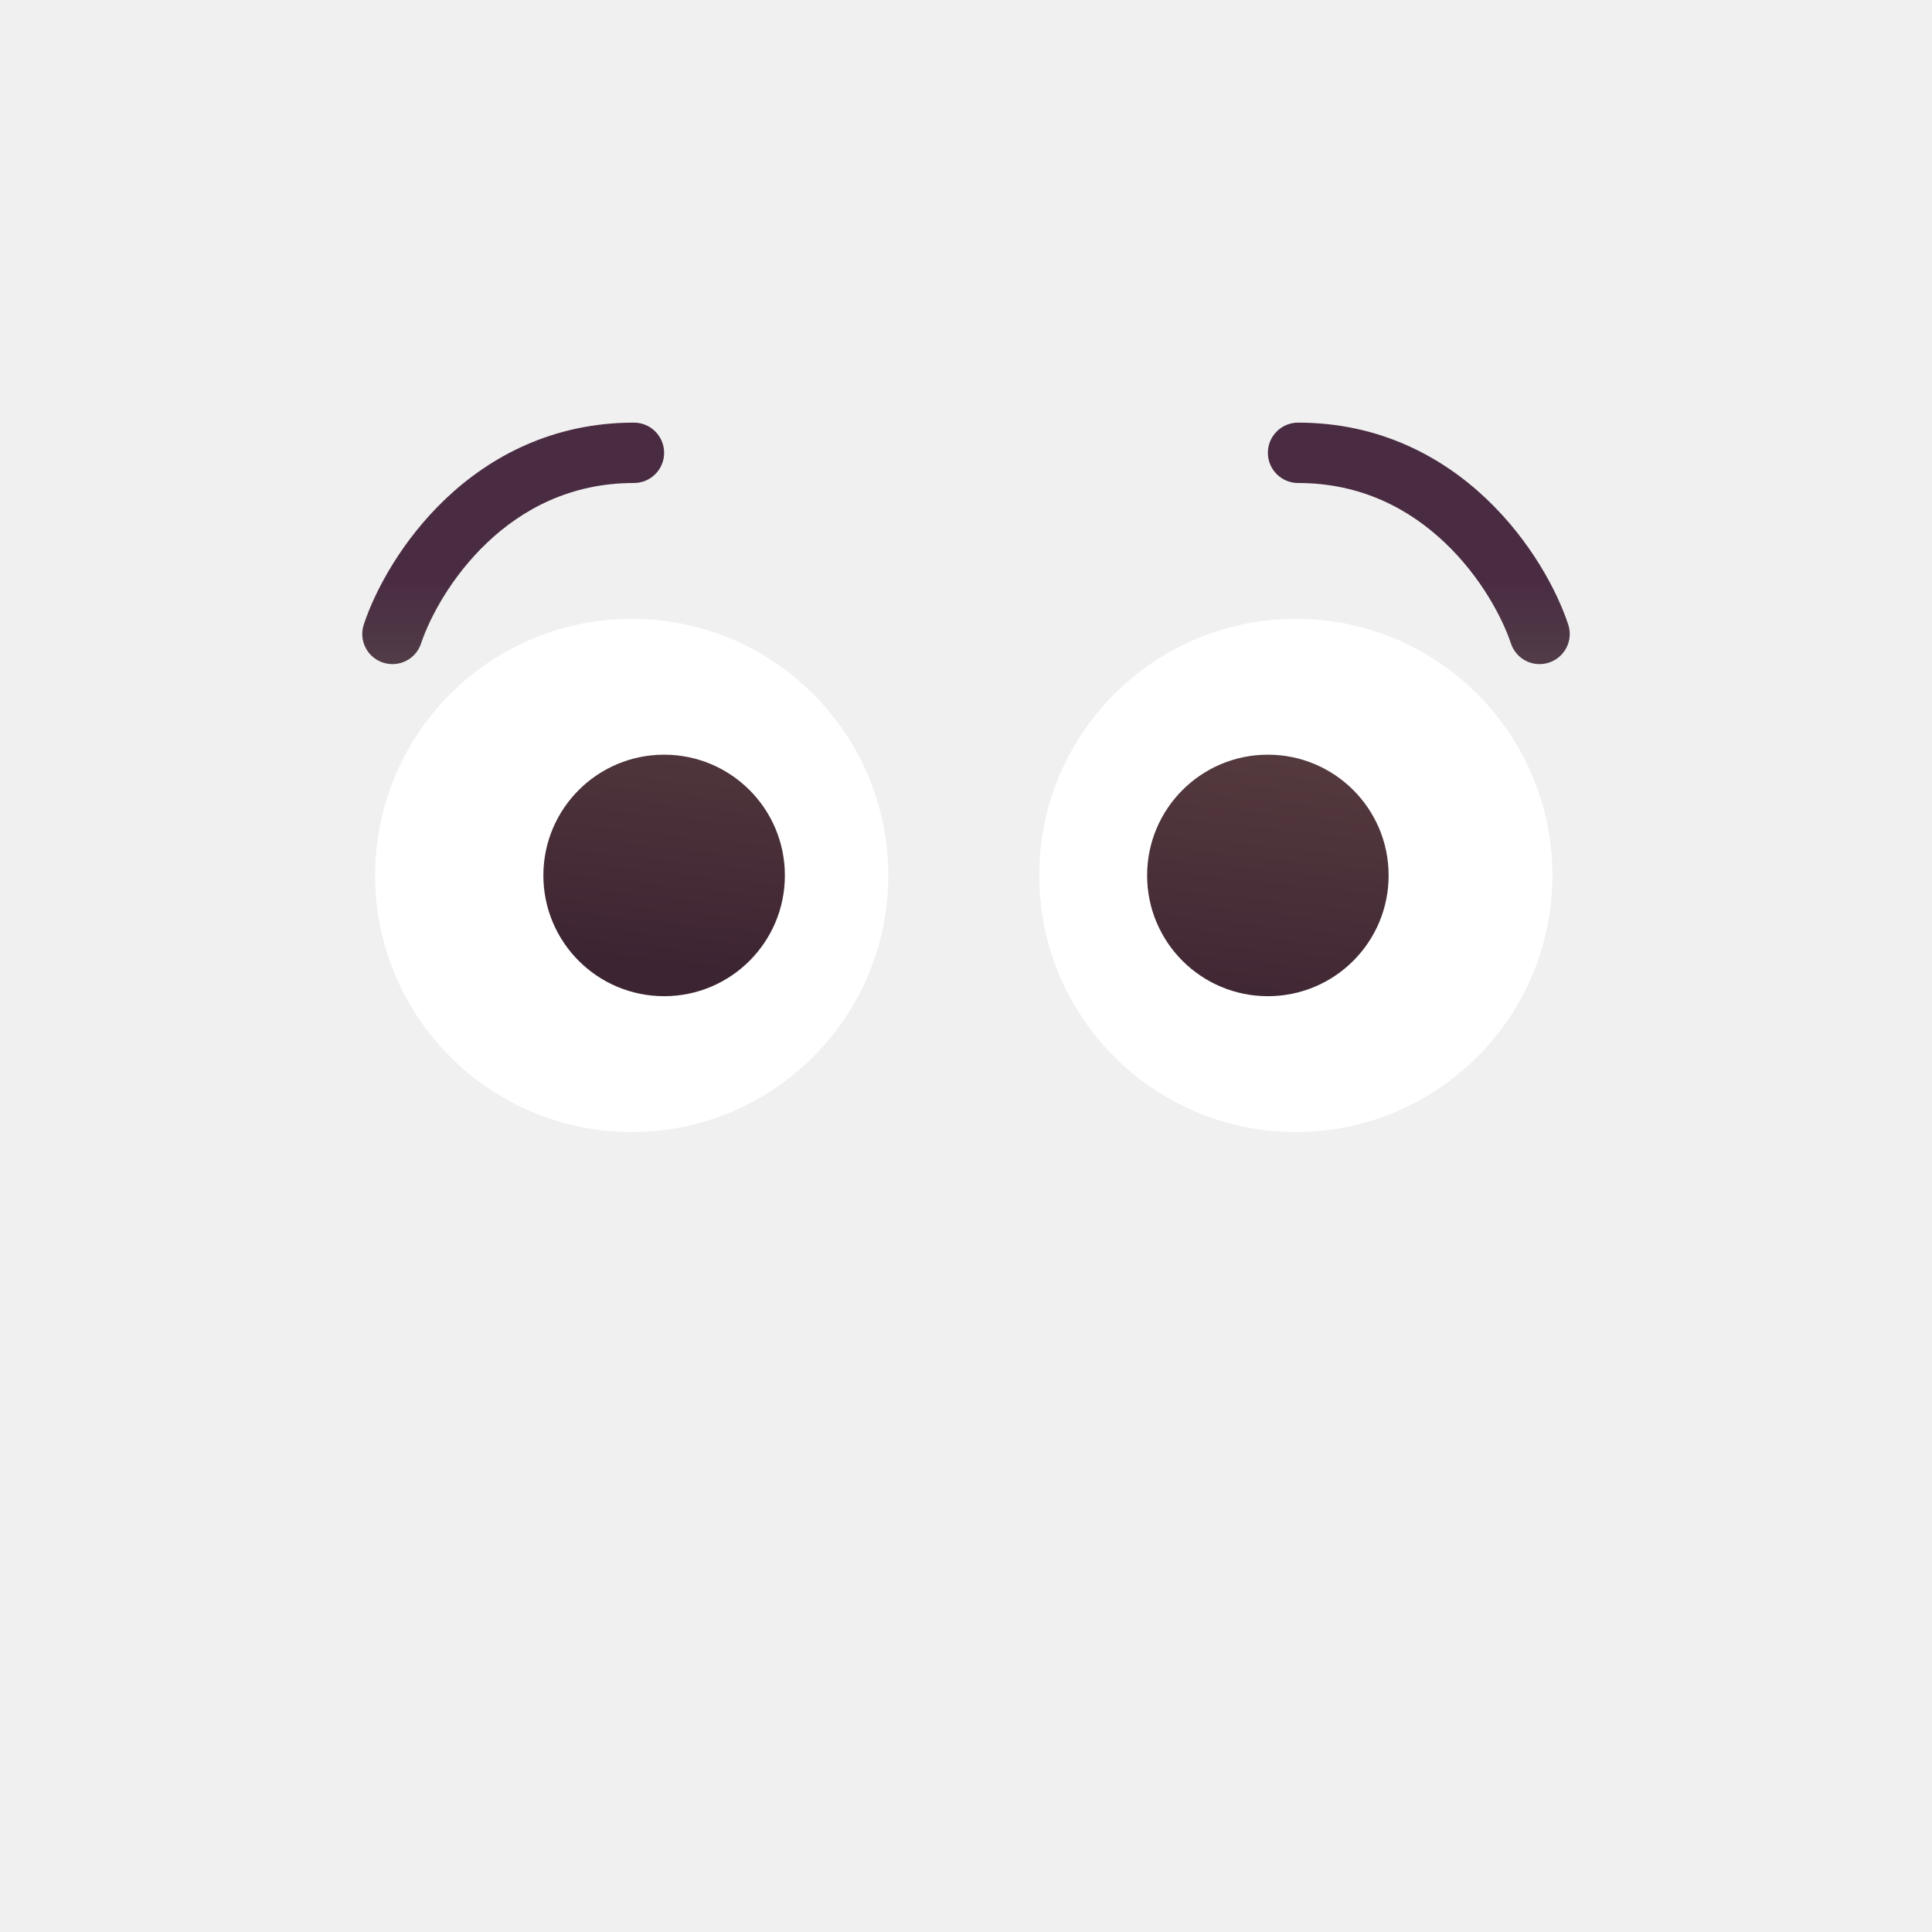
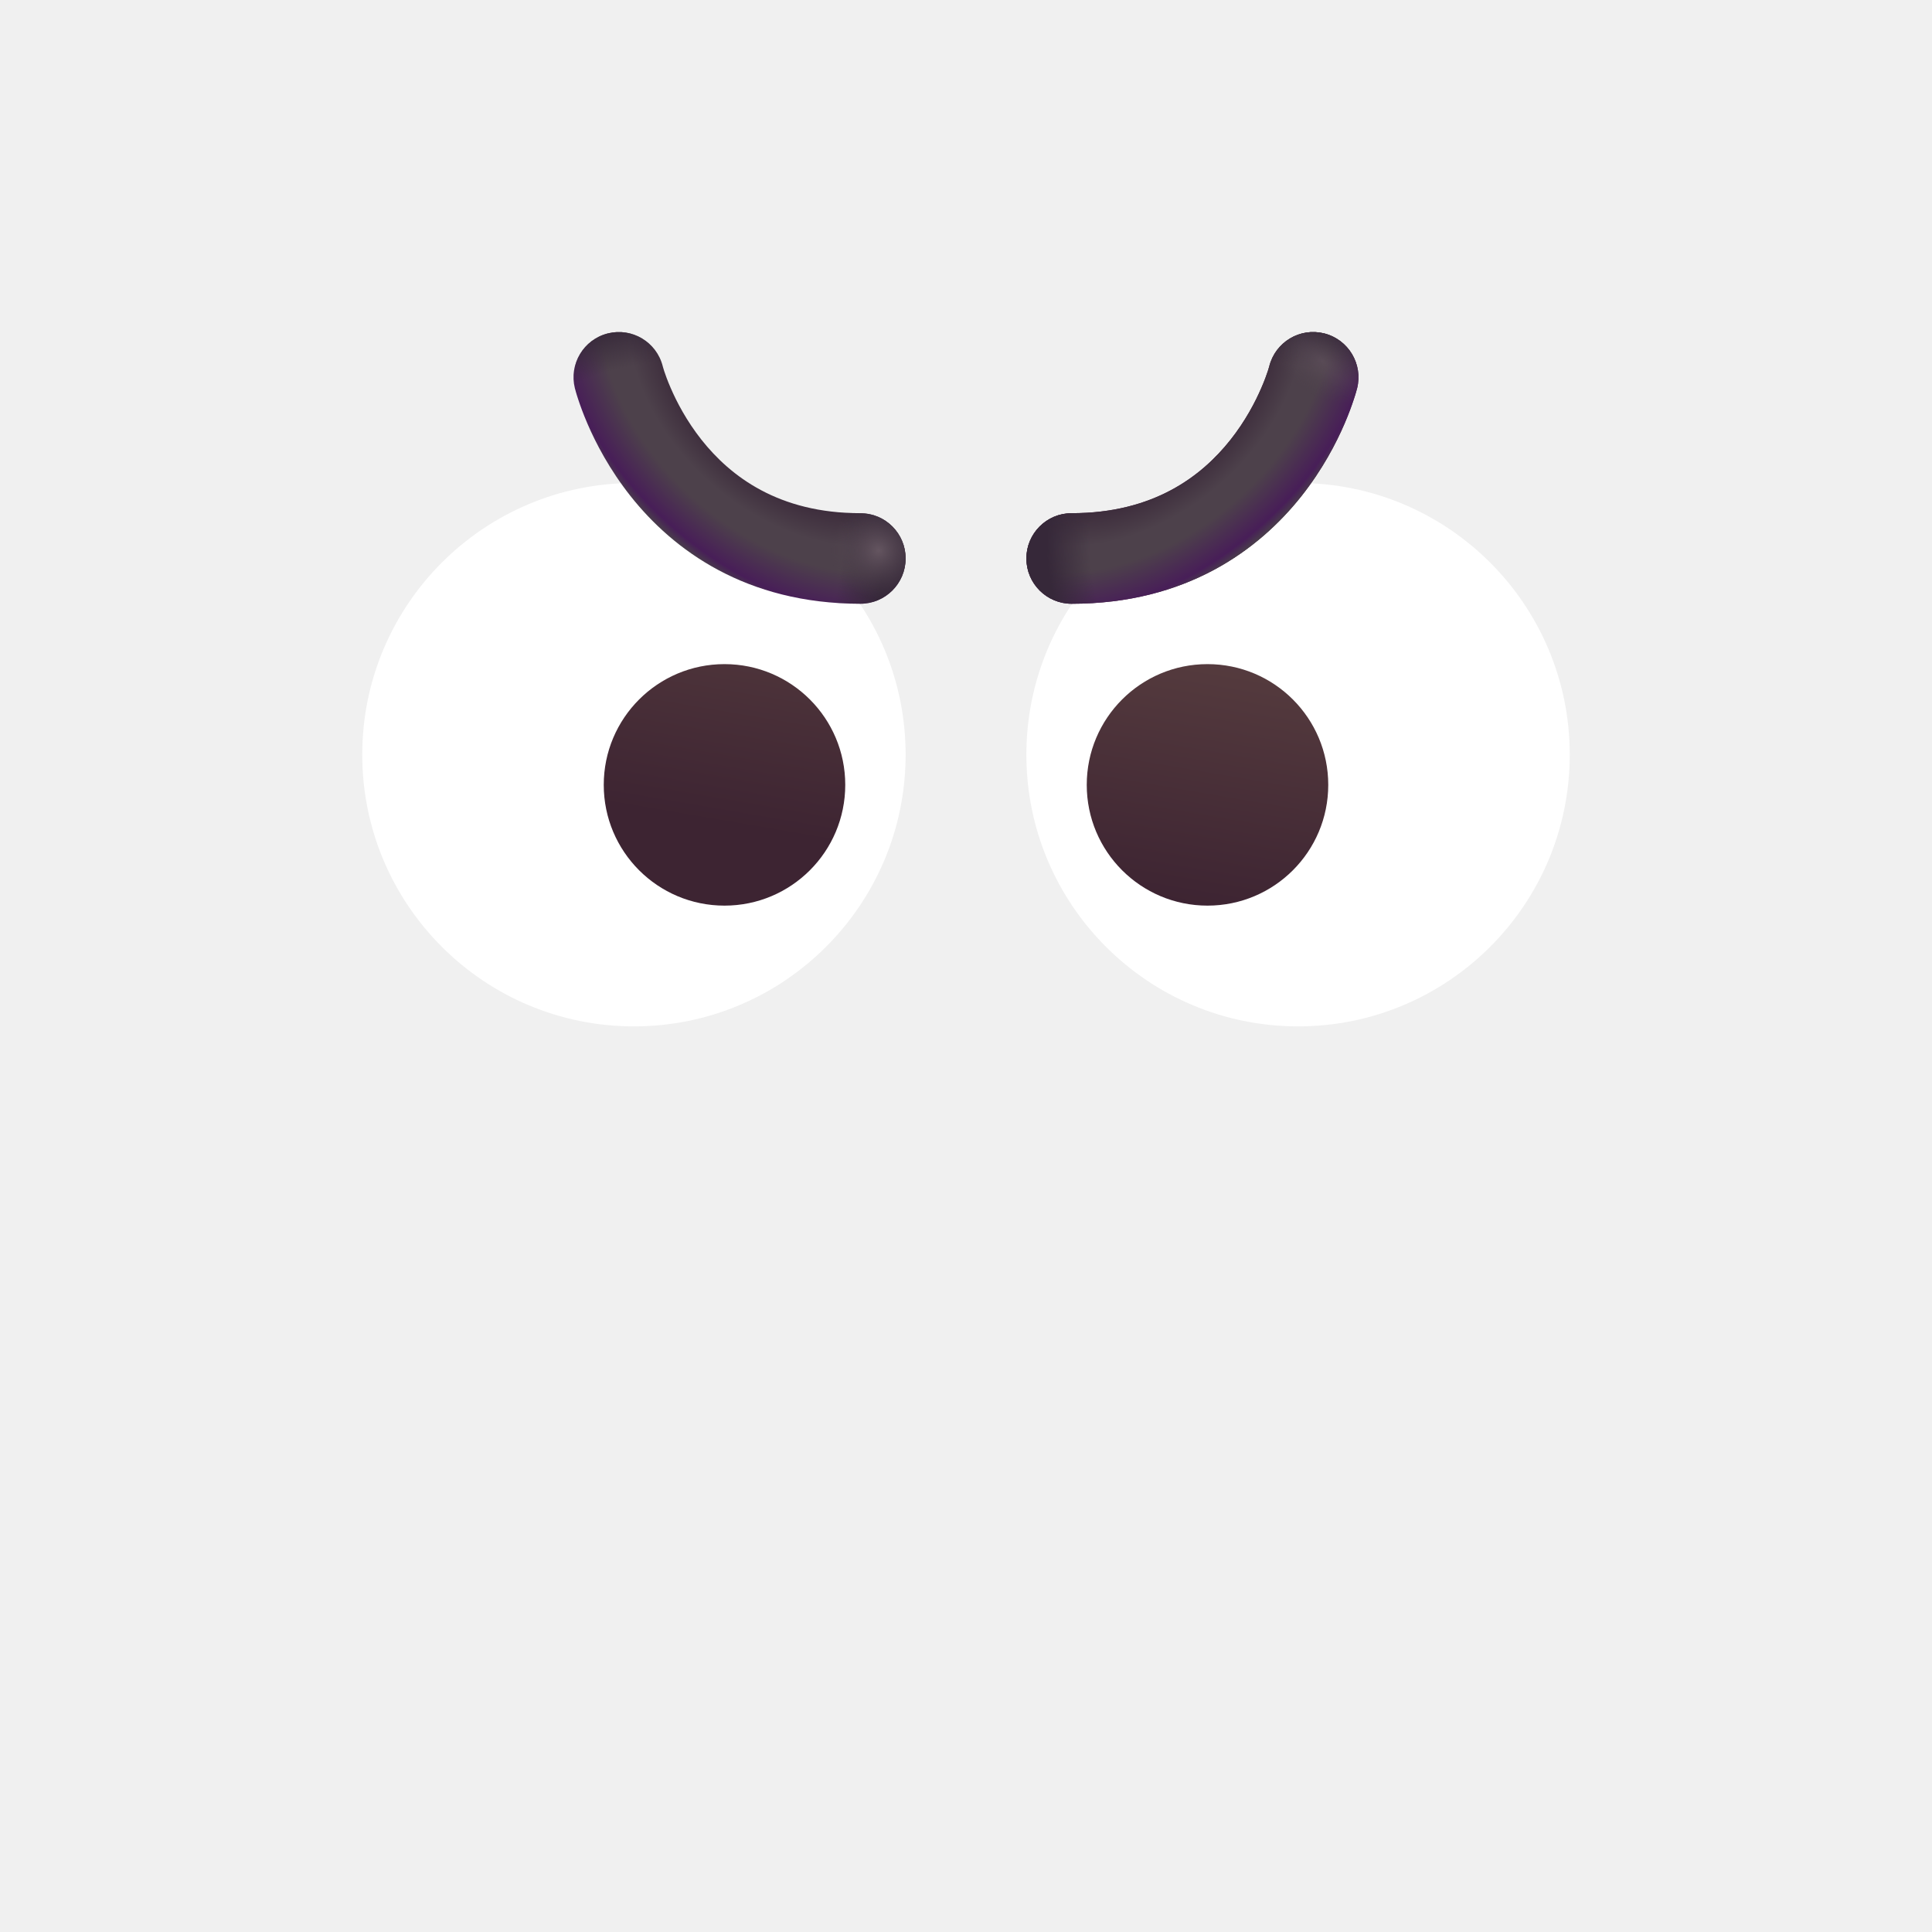
<svg xmlns="http://www.w3.org/2000/svg" width="32" height="32" viewBox="0 0 32 32" fill="none">
-   <path fill-rule="evenodd" clip-rule="evenodd" d="M14.713 14.5C14.713 16.847 12.81 18.75 10.463 18.75C8.116 18.75 6.213 16.847 6.213 14.5C6.213 12.153 8.116 10.25 10.463 10.25C12.81 10.25 14.713 12.153 14.713 14.5ZM25.713 14.5C25.713 16.847 23.81 18.75 21.463 18.75C19.116 18.75 17.213 16.847 17.213 14.5C17.213 12.153 19.116 10.25 21.463 10.25C23.81 10.25 25.713 12.153 25.713 14.5Z" fill="white" />
-   <path fill-rule="evenodd" clip-rule="evenodd" d="M11 16.5C12.105 16.5 13 15.605 13 14.5C13 13.395 12.105 12.5 11 12.5C9.895 12.5 9 13.395 9 14.5C9 15.605 9.895 16.5 11 16.5ZM21 16.5C22.105 16.5 23 15.605 23 14.5C23 13.395 22.105 12.5 21 12.5C19.895 12.5 19 13.395 19 14.5C19 15.605 19.895 16.5 21 16.5Z" fill="url(#paint0_linear_216_376)" />
-   <path fill-rule="evenodd" clip-rule="evenodd" d="M8.069 8.988C7.476 9.55 7.118 10.228 6.974 10.658C6.887 10.92 6.604 11.062 6.342 10.974C6.08 10.887 5.938 10.604 6.026 10.342C6.216 9.772 6.657 8.95 7.381 8.262C8.113 7.567 9.148 7 10.5 7C10.776 7 11 7.224 11 7.5C11 7.776 10.776 8 10.5 8C9.452 8 8.654 8.433 8.069 8.988Z" fill="url(#paint1_linear_216_376)" />
-   <path fill-rule="evenodd" clip-rule="evenodd" d="M23.931 8.988C24.524 9.55 24.882 10.228 25.026 10.658C25.113 10.92 25.396 11.062 25.658 10.974C25.92 10.887 26.062 10.604 25.974 10.342C25.785 9.772 25.343 8.95 24.619 8.262C23.887 7.567 22.852 7 21.5 7C21.224 7 21 7.224 21 7.5C21 7.776 21.224 8 21.5 8C22.548 8 23.346 8.433 23.931 8.988Z" fill="url(#paint2_linear_216_376)" />
+   <path d="M10.5 17C12.985 17 15 14.985 15 12.5C15 10.015 12.985 8 10.5 8C8.015 8 6 10.015 6 12.5C6 14.985 8.015 17 10.5 17Z" fill="white" />
+   <path d="M21.5 17C23.985 17 26 14.985 26 12.5C26 10.015 23.985 8 21.5 8C19.015 8 17 10.015 17 12.5C17 14.985 19.015 17 21.5 17Z" fill="white" />
+   <path d="M12 15C13.105 15 14 14.105 14 13C14 11.895 13.105 11 12 11C10.895 11 10 11.895 10 13C10 14.105 10.895 15 12 15Z" fill="url(#paint0_linear_226_384)" />
+   <path d="M20 15C21.105 15 22 14.105 22 13C22 11.895 21.105 11 20 11C18.895 11 18 11.895 18 13C18 14.105 18.895 15 20 15Z" fill="url(#paint1_linear_226_384)" />
+   <path fill-rule="evenodd" clip-rule="evenodd" d="M10.977 6.067L10.977 6.065L10.98 6.077C10.984 6.091 10.991 6.114 11.001 6.146C11.022 6.209 11.056 6.305 11.107 6.422C11.209 6.659 11.373 6.973 11.619 7.284C12.099 7.89 12.896 8.5 14.25 8.5C14.664 8.5 15 8.836 15 9.25C15 9.664 14.664 10 14.25 10C12.354 10 11.151 9.11 10.443 8.216C10.096 7.777 9.869 7.341 9.729 7.015C9.659 6.852 9.609 6.713 9.576 6.612C9.559 6.562 9.547 6.521 9.538 6.49C9.534 6.475 9.53 6.462 9.528 6.452L9.524 6.44L9.523 6.435L9.523 6.433L9.522 6.432C9.422 6.03 9.666 5.623 10.068 5.522C10.469 5.422 10.875 5.665 10.977 6.065L10.977 6.066L10.977 6.067Z" fill="url(#paint2_radial_226_384)" />
+   <path fill-rule="evenodd" clip-rule="evenodd" d="M10.977 6.067L10.977 6.065L10.98 6.077C10.984 6.091 10.991 6.114 11.001 6.146C11.022 6.209 11.056 6.305 11.107 6.422C11.209 6.659 11.373 6.973 11.619 7.284C12.099 7.89 12.896 8.5 14.25 8.5C14.664 8.5 15 8.836 15 9.25C15 9.664 14.664 10 14.25 10C12.354 10 11.151 9.11 10.443 8.216C10.096 7.777 9.869 7.341 9.729 7.015C9.659 6.852 9.609 6.713 9.576 6.612C9.559 6.562 9.547 6.521 9.538 6.49C9.534 6.475 9.53 6.462 9.528 6.452L9.524 6.44L9.523 6.435L9.523 6.433L9.522 6.432C9.422 6.03 9.666 5.623 10.068 5.522C10.469 5.422 10.875 5.665 10.977 6.065L10.977 6.066L10.977 6.067Z" fill="url(#paint3_radial_226_384)" />
+   <path fill-rule="evenodd" clip-rule="evenodd" d="M10.977 6.067L10.977 6.065L10.98 6.077C10.984 6.091 10.991 6.114 11.001 6.146C11.022 6.209 11.056 6.305 11.107 6.422C11.209 6.659 11.373 6.973 11.619 7.284C12.099 7.89 12.896 8.5 14.25 8.5C14.664 8.5 15 8.836 15 9.25C15 9.664 14.664 10 14.25 10C12.354 10 11.151 9.11 10.443 8.216C10.096 7.777 9.869 7.341 9.729 7.015C9.659 6.852 9.609 6.713 9.576 6.612C9.559 6.562 9.547 6.521 9.538 6.49C9.534 6.475 9.53 6.462 9.528 6.452L9.524 6.44L9.523 6.435L9.523 6.433L9.522 6.432C9.422 6.03 9.666 5.623 10.068 5.522C10.469 5.422 10.875 5.665 10.977 6.065L10.977 6.066L10.977 6.067Z" fill="url(#paint4_radial_226_384)" />
+   <path fill-rule="evenodd" clip-rule="evenodd" d="M21.023 6.067L21.023 6.065L21.02 6.077C21.016 6.091 21.009 6.114 20.999 6.146C20.978 6.209 20.944 6.305 20.893 6.422C20.791 6.659 20.627 6.973 20.381 7.284C19.901 7.89 19.104 8.5 17.75 8.5C17.336 8.5 17 8.836 17 9.25C17 9.664 17.336 10 17.75 10C19.646 10 20.849 9.11 21.557 8.216C21.904 7.777 22.131 7.341 22.271 7.015C22.341 6.852 22.391 6.713 22.424 6.612C22.441 6.562 22.453 6.521 22.462 6.49C22.466 6.475 22.47 6.462 22.472 6.452L22.476 6.44L22.477 6.435L22.477 6.433L22.478 6.432C22.578 6.03 22.334 5.623 21.932 5.522C21.531 5.422 21.125 5.665 21.023 6.065L21.023 6.066L21.023 6.067Z" fill="url(#paint5_linear_226_384)" />
+   <path fill-rule="evenodd" clip-rule="evenodd" d="M21.023 6.067L21.023 6.065L21.02 6.077C21.016 6.091 21.009 6.114 20.999 6.146C20.978 6.209 20.944 6.305 20.893 6.422C20.791 6.659 20.627 6.973 20.381 7.284C19.901 7.89 19.104 8.5 17.75 8.5C17.336 8.5 17 8.836 17 9.25C17 9.664 17.336 10 17.75 10C19.646 10 20.849 9.11 21.557 8.216C21.904 7.777 22.131 7.341 22.271 7.015C22.341 6.852 22.391 6.713 22.424 6.612C22.441 6.562 22.453 6.521 22.462 6.49C22.466 6.475 22.47 6.462 22.472 6.452L22.476 6.44L22.477 6.435L22.477 6.433L22.478 6.432C22.578 6.03 22.334 5.623 21.932 5.522C21.531 5.422 21.125 5.665 21.023 6.065L21.023 6.066L21.023 6.067Z" fill="url(#paint6_radial_226_384)" />
+   <path fill-rule="evenodd" clip-rule="evenodd" d="M21.023 6.067L21.023 6.065L21.02 6.077C21.016 6.091 21.009 6.114 20.999 6.146C20.978 6.209 20.944 6.305 20.893 6.422C20.791 6.659 20.627 6.973 20.381 7.284C19.901 7.89 19.104 8.5 17.75 8.5C17.336 8.5 17 8.836 17 9.25C17 9.664 17.336 10 17.75 10C19.646 10 20.849 9.11 21.557 8.216C21.904 7.777 22.131 7.341 22.271 7.015C22.341 6.852 22.391 6.713 22.424 6.612C22.441 6.562 22.453 6.521 22.462 6.49C22.466 6.475 22.47 6.462 22.472 6.452L22.476 6.44L22.477 6.435L22.477 6.433L22.478 6.432C22.578 6.03 22.334 5.623 21.932 5.522C21.531 5.422 21.125 5.665 21.023 6.065L21.023 6.066L21.023 6.067Z" fill="url(#paint7_radial_226_384)" />
+   <path fill-rule="evenodd" clip-rule="evenodd" d="M21.023 6.067L21.023 6.065L21.02 6.077C21.016 6.091 21.009 6.114 20.999 6.146C20.978 6.209 20.944 6.305 20.893 6.422C20.791 6.659 20.627 6.973 20.381 7.284C19.901 7.89 19.104 8.5 17.75 8.5C17.336 8.5 17 8.836 17 9.25C17 9.664 17.336 10 17.75 10C19.646 10 20.849 9.11 21.557 8.216C21.904 7.777 22.131 7.341 22.271 7.015C22.341 6.852 22.391 6.713 22.424 6.612C22.441 6.562 22.453 6.521 22.462 6.49C22.466 6.475 22.47 6.462 22.472 6.452L22.476 6.44L22.477 6.435L22.477 6.433L22.478 6.432C22.578 6.03 22.334 5.623 21.932 5.522C21.531 5.422 21.125 5.665 21.023 6.065L21.023 6.066L21.023 6.067Z" fill="url(#paint8_radial_226_384)" fill-opacity="0.6" />
  <defs>
-     <linearGradient id="paint0_linear_216_376" x1="16.438" y1="11.833" x2="15.925" y2="16.54" gradientUnits="userSpaceOnUse">
+     <linearGradient id="paint0_linear_226_384" x1="20.615" y1="11" x2="19.927" y2="15.03" gradientUnits="userSpaceOnUse">
      <stop stop-color="#553B3E" />
      <stop offset="1" stop-color="#3D2432" />
    </linearGradient>
-     <linearGradient id="paint1_linear_216_376" x1="6.833" y1="11.4" x2="6.833" y2="9.6" gradientUnits="userSpaceOnUse">
+     <linearGradient id="paint1_linear_226_384" x1="20.615" y1="11" x2="19.927" y2="15.03" gradientUnits="userSpaceOnUse">
+       <stop stop-color="#553B3E" />
+       <stop offset="1" stop-color="#3D2432" />
+     </linearGradient>
+     <radialGradient id="paint2_radial_226_384" cx="0" cy="0" r="1" gradientUnits="userSpaceOnUse" gradientTransform="translate(13.2788 6.31726) rotate(-49.1446) scale(4.06762 5.81684)">
+       <stop offset="0.424" stop-color="#3B2A3A" />
+       <stop offset="0.557" stop-color="#4D414B" />
+       <stop offset="0.646" stop-color="#4D414B" />
+       <stop offset="0.792" stop-color="#481E58" />
+       <stop offset="0.833" stop-color="#49404A" />
+     </radialGradient>
+     <radialGradient id="paint3_radial_226_384" cx="0" cy="0" r="1" gradientUnits="userSpaceOnUse" gradientTransform="translate(10.7365 9.30957) rotate(-53.441) scale(7.03062 6.42911)">
+       <stop offset="0.484" stop-color="#362839" stop-opacity="0" />
+       <stop offset="0.591" stop-color="#362839" />
+     </radialGradient>
+     <radialGradient id="paint4_radial_226_384" cx="0" cy="0" r="1" gradientUnits="userSpaceOnUse" gradientTransform="translate(14.5499 9.11773) rotate(-135) scale(0.789533)">
+       <stop stop-color="#645560" />
+       <stop offset="1" stop-color="#4F434C" stop-opacity="0" />
+     </radialGradient>
+     <linearGradient id="paint5_linear_226_384" x1="20.5" y1="6" x2="20.5" y2="7.5" gradientUnits="userSpaceOnUse">
      <stop offset="0.03" stop-color="#524049" />
      <stop offset="1" stop-color="#4A2C42" />
    </linearGradient>
-     <linearGradient id="paint2_linear_216_376" x1="25.167" y1="11.4" x2="25.167" y2="9.6" gradientUnits="userSpaceOnUse">
-       <stop offset="0.03" stop-color="#524049" />
-       <stop offset="1" stop-color="#4A2C42" />
-     </linearGradient>
+     <radialGradient id="paint6_radial_226_384" cx="0" cy="0" r="1" gradientUnits="userSpaceOnUse" gradientTransform="translate(18.7212 6.31726) rotate(-130.855) scale(4.06762 5.81684)">
+       <stop offset="0.424" stop-color="#3B2A3A" />
+       <stop offset="0.557" stop-color="#4D414B" />
+       <stop offset="0.646" stop-color="#4D414B" />
+       <stop offset="0.792" stop-color="#481E58" />
+       <stop offset="0.833" stop-color="#49404A" />
+     </radialGradient>
+     <radialGradient id="paint7_radial_226_384" cx="0" cy="0" r="1" gradientUnits="userSpaceOnUse" gradientTransform="translate(21.2635 9.30957) rotate(-126.559) scale(7.03062 6.42911)">
+       <stop offset="0.484" stop-color="#362839" stop-opacity="0" />
+       <stop offset="0.591" stop-color="#362839" />
+     </radialGradient>
+     <radialGradient id="paint8_radial_226_384" cx="0" cy="0" r="1" gradientUnits="userSpaceOnUse" gradientTransform="translate(21.905 5.97917) rotate(123.071) scale(0.563326 0.947149)">
+       <stop stop-color="#645560" />
+       <stop offset="1" stop-color="#4F434C" stop-opacity="0" />
+     </radialGradient>
  </defs>
</svg>
